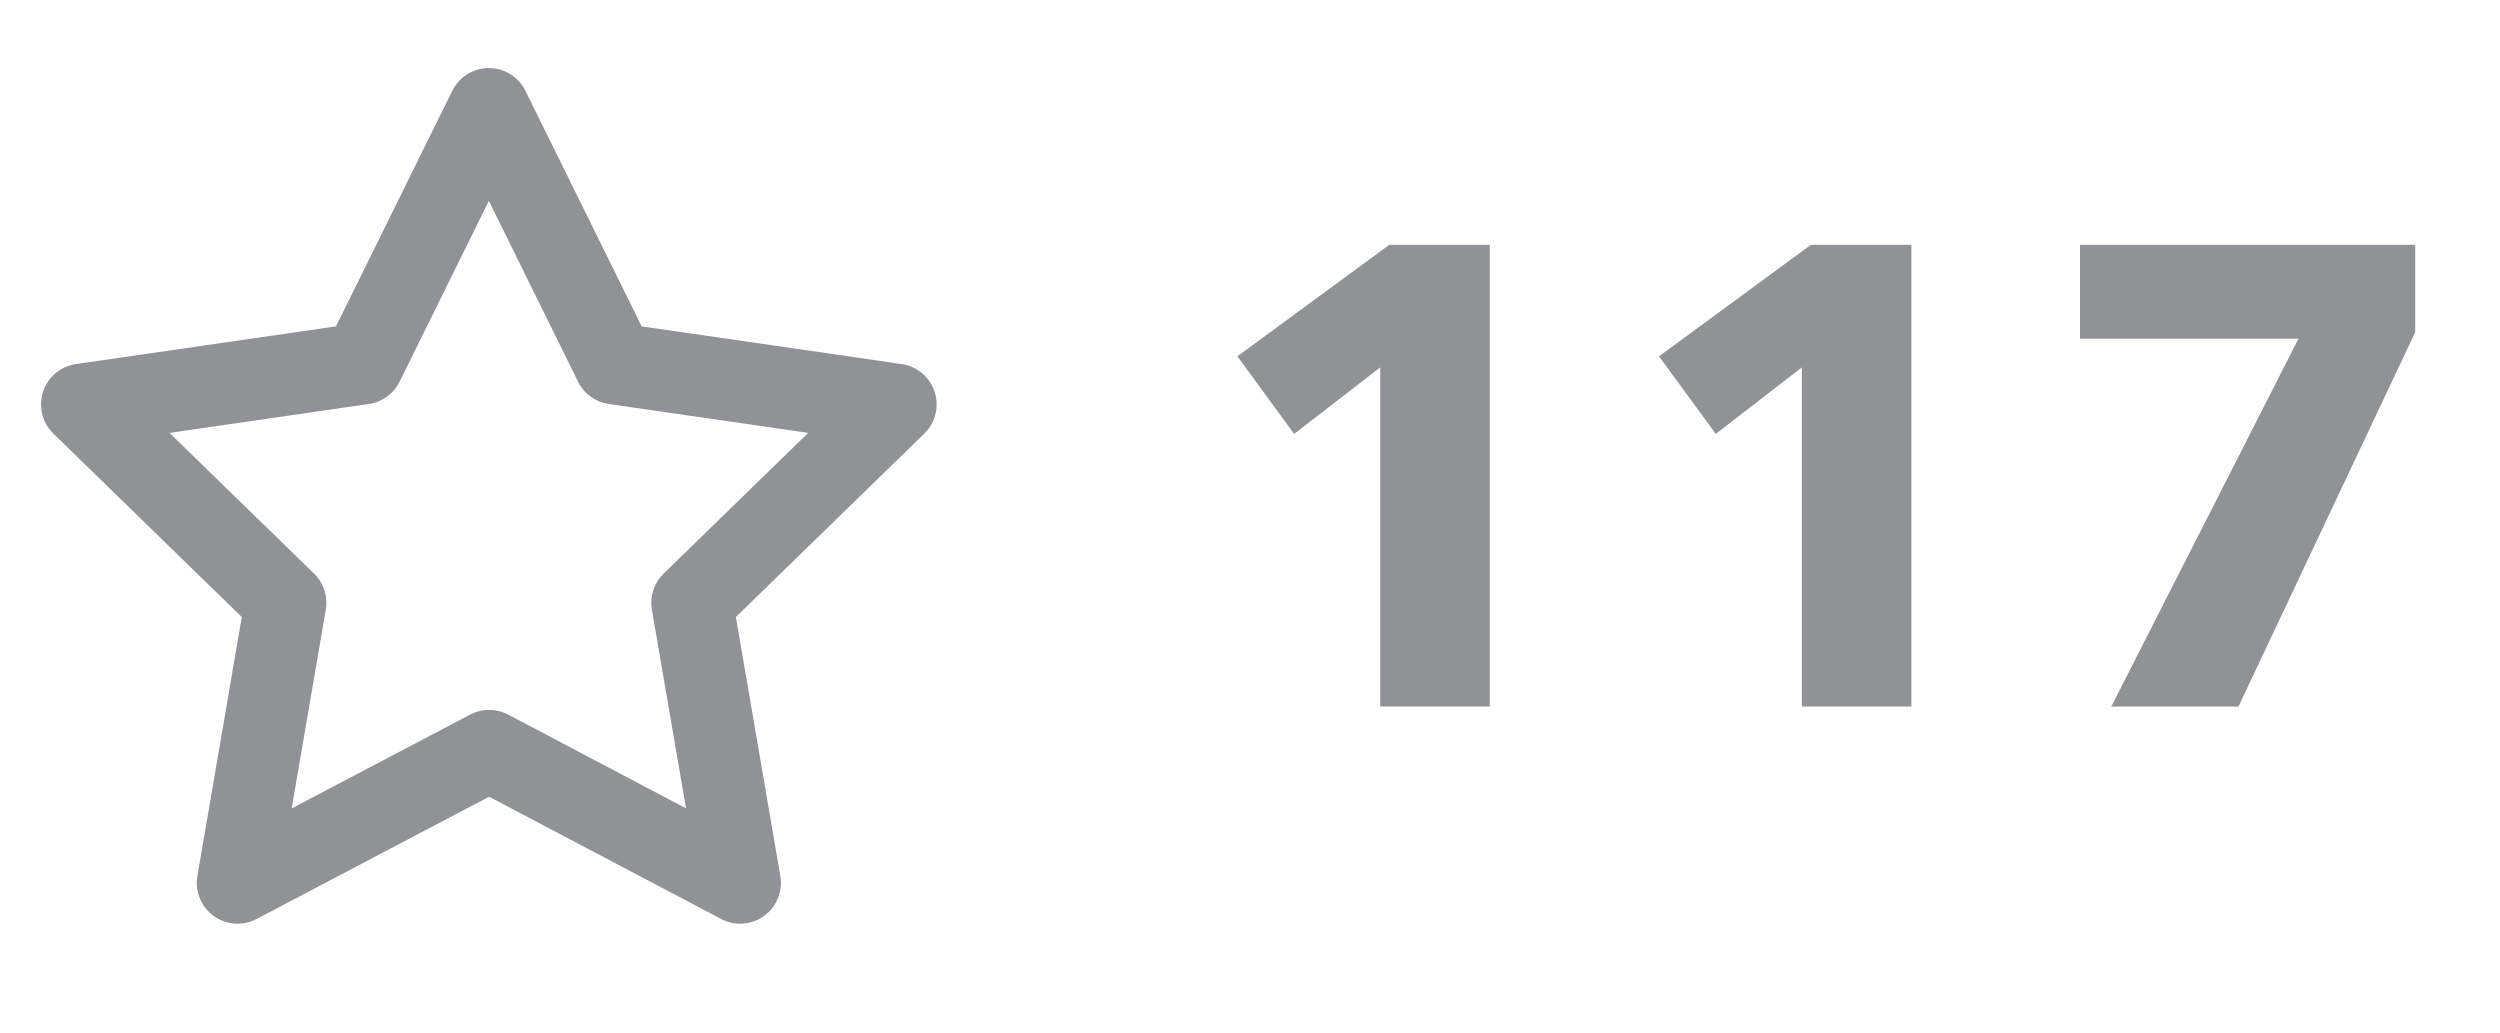
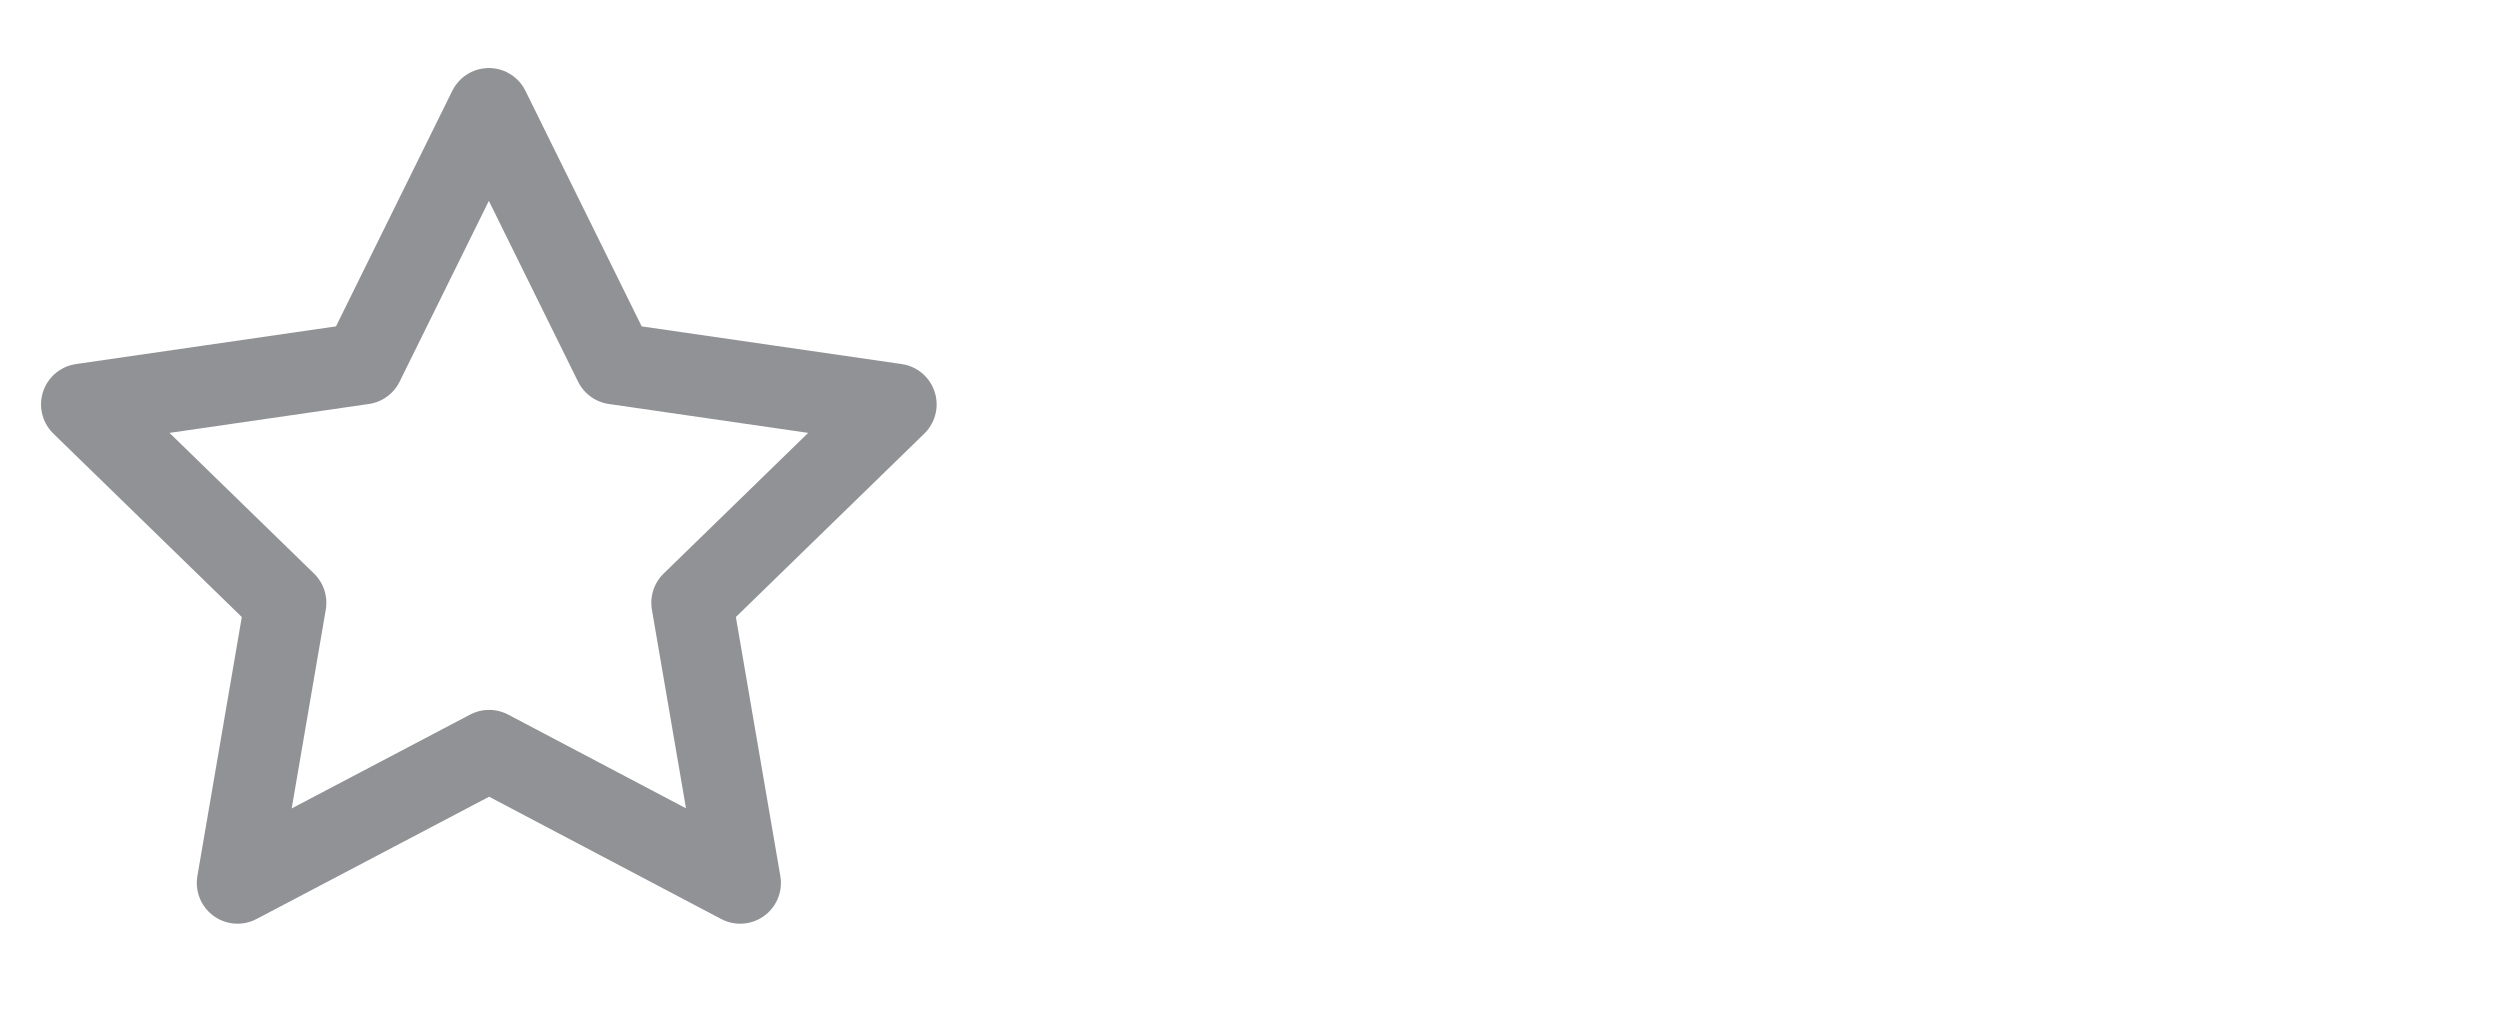
<svg xmlns="http://www.w3.org/2000/svg" width="46" height="19" viewBox="0 0 46 19" fill="none">
  <path d="M9 13.812L4.371 16.246L5.255 11.091L1.505 7.441L6.68 6.691L8.995 2.002L11.309 6.691L16.484 7.441L12.734 11.091L13.619 16.246L9 13.812Z" stroke="#909296" stroke-width="1.5" stroke-linecap="round" stroke-linejoin="round" />
-   <path d="M25.396 13V6.76L23.812 7.984L22.768 6.556L25.564 4.504H27.412V13H25.396ZM33.154 13V6.76L31.57 7.984L30.526 6.556L33.322 4.504H35.17V13H33.154ZM41.188 13H38.848L42.292 6.232H38.272V4.504H44.44V6.112L41.188 13Z" fill="#909296" />
</svg>
